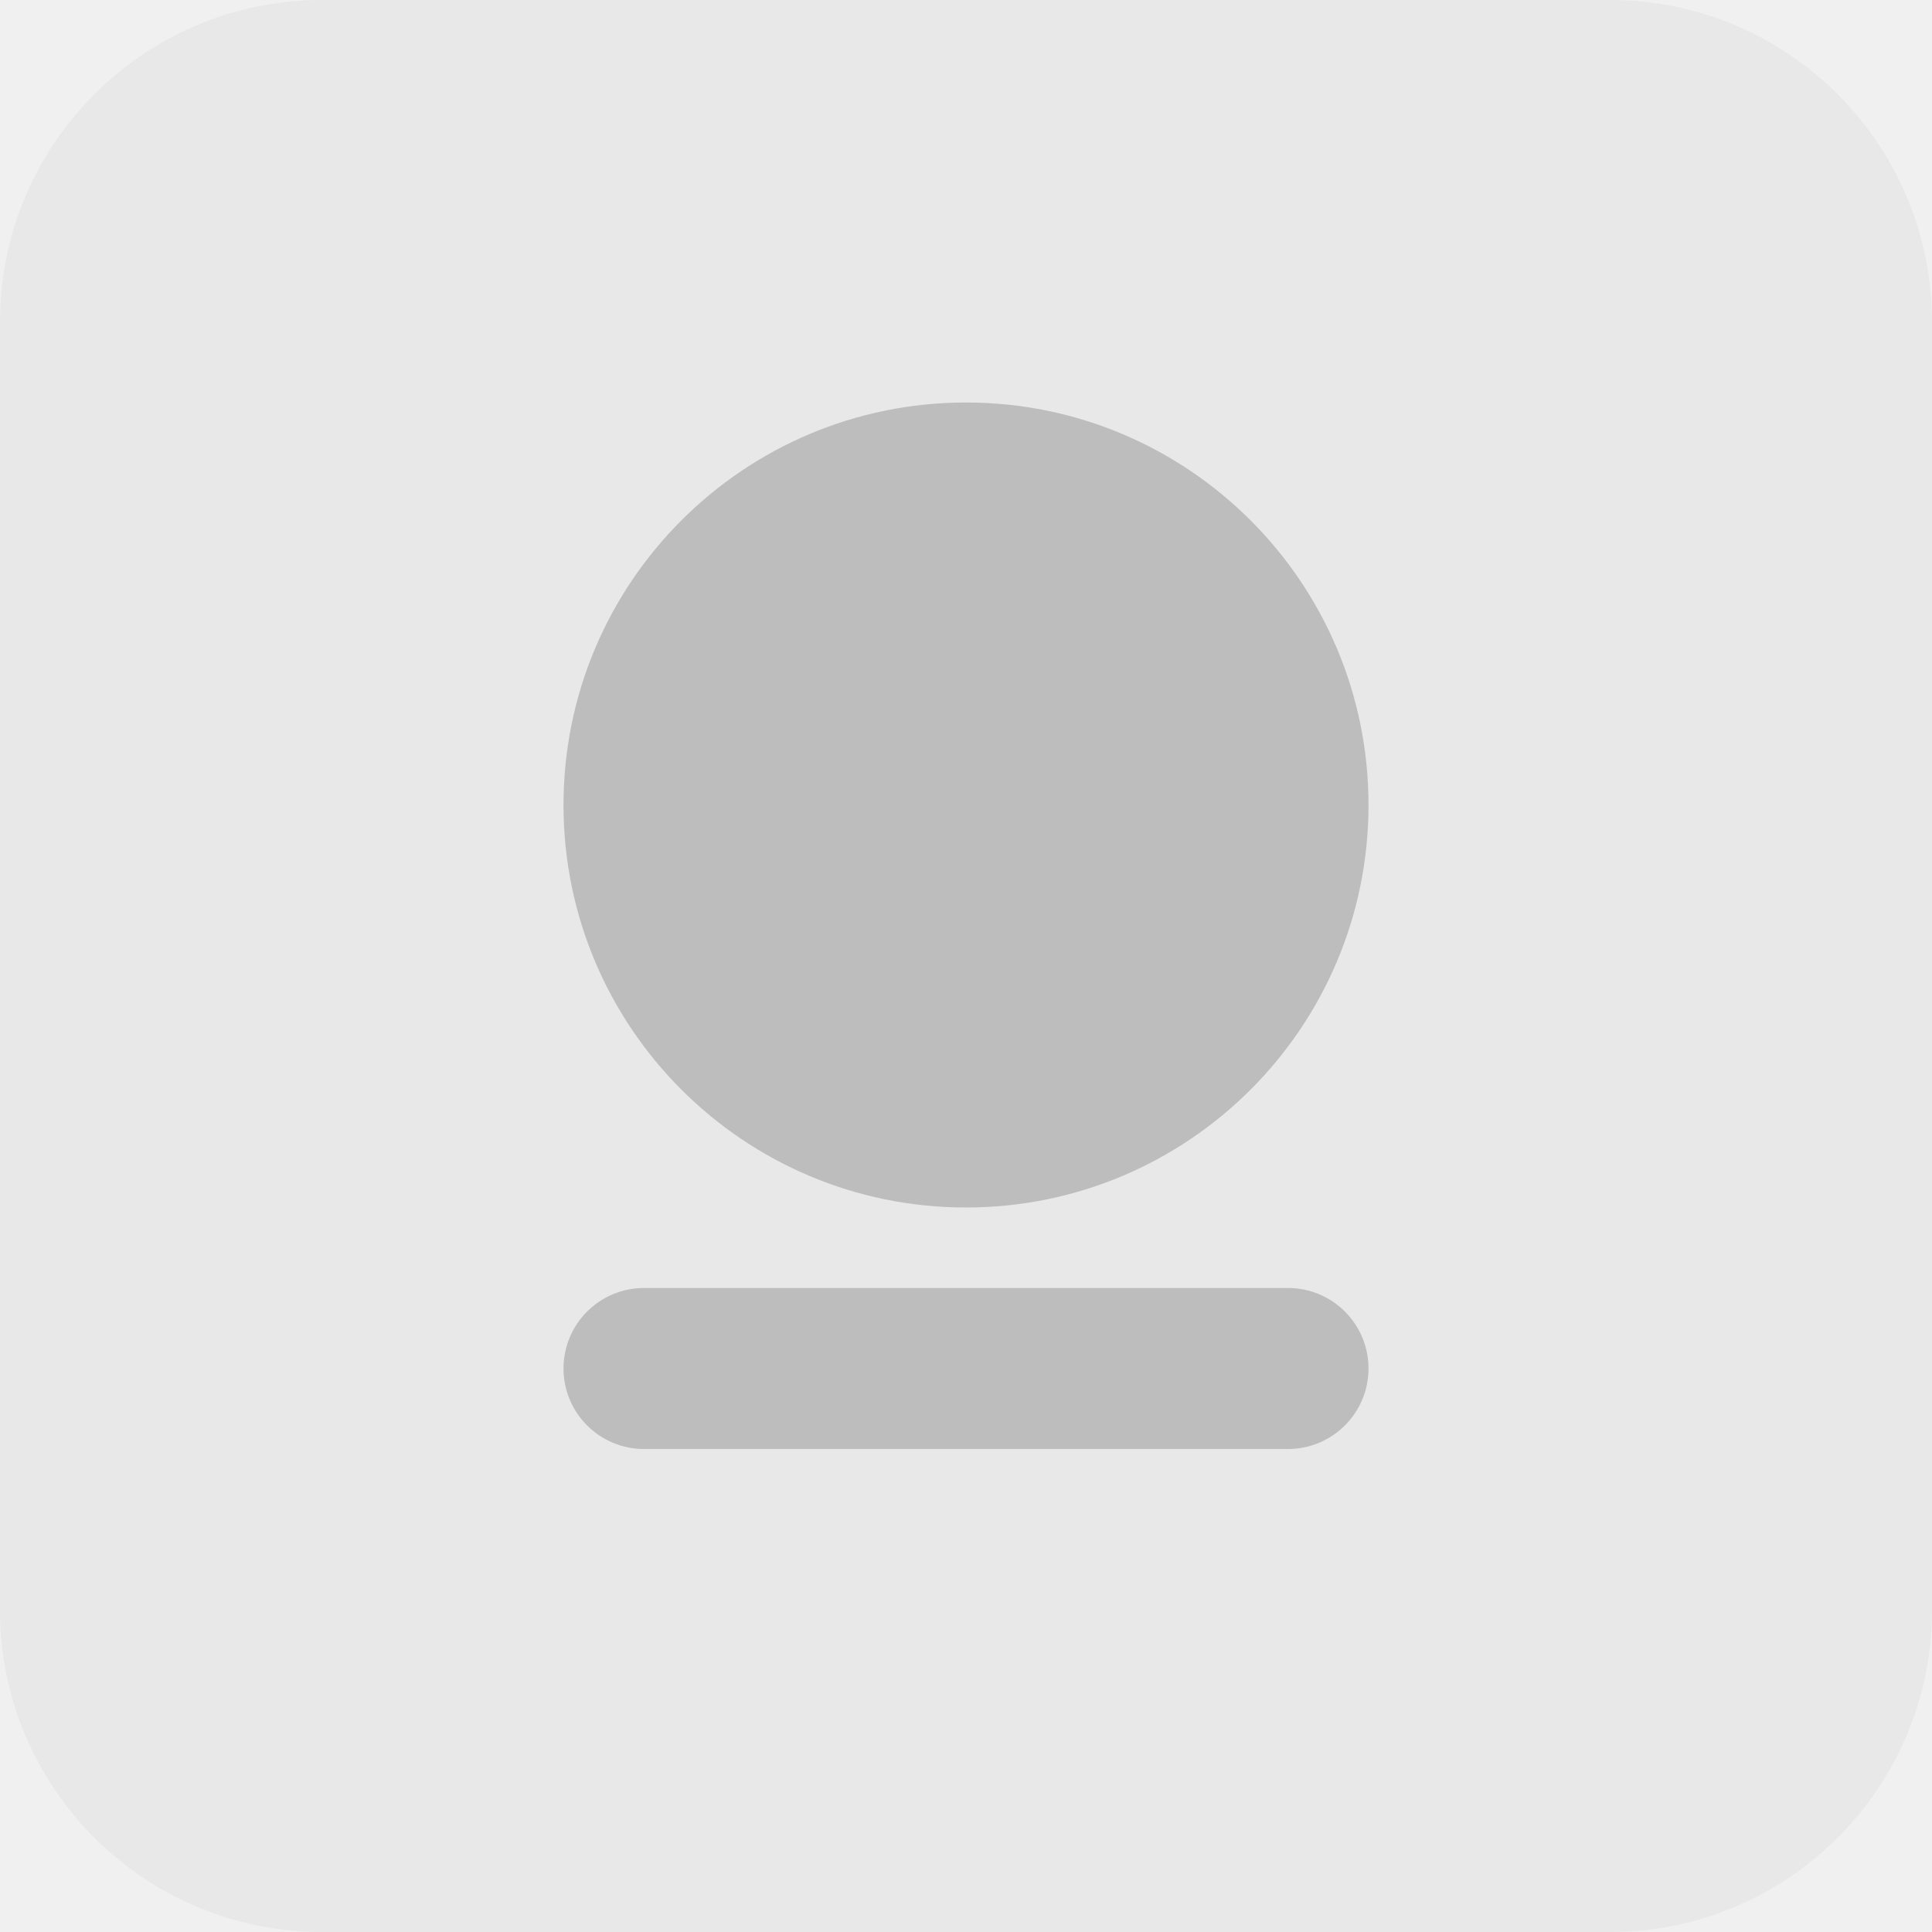
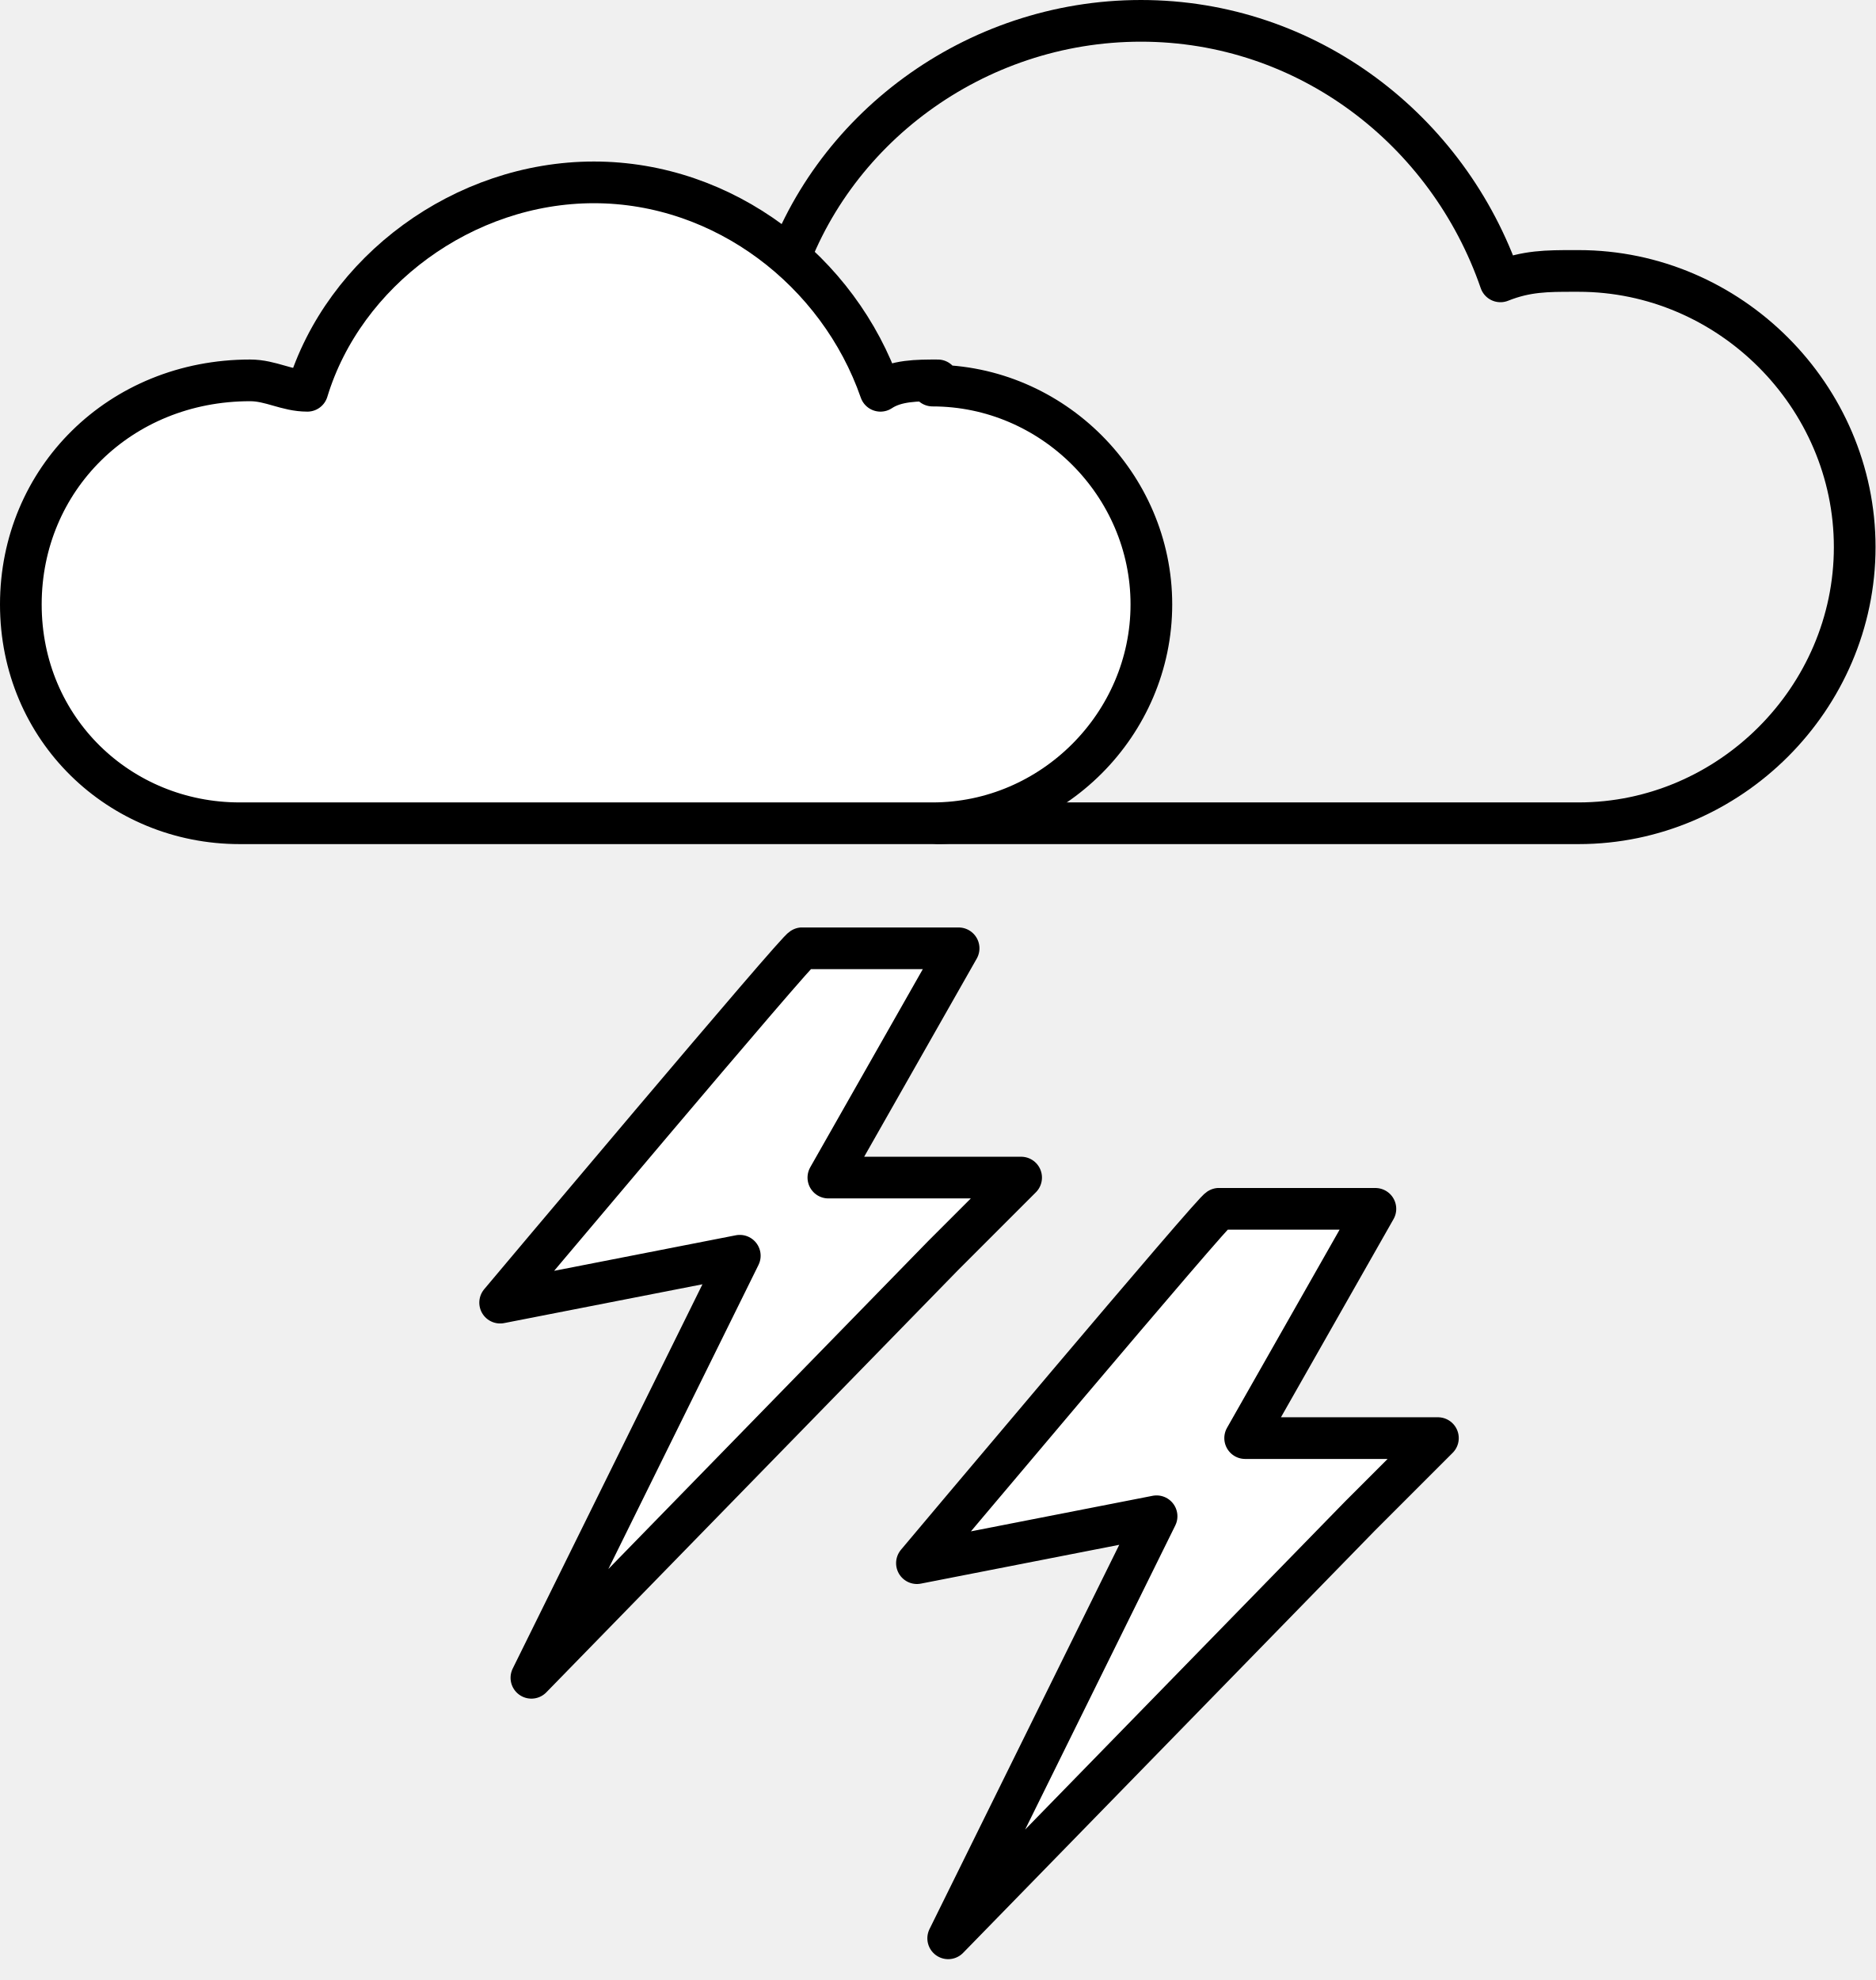
- <svg xmlns="http://www.w3.org/2000/svg" width="48" height="48" viewBox="0 0 48 48">
-   <rect width="48" height="48" rx="8" fill="#E8E8E8" />
-   <circle cx="24" cy="20" r="10" fill="#BDBDBD" />
-   <rect x="14" y="32" width="20" height="4" rx="2" fill="#BDBDBD" />
+ <svg xmlns="http://www.w3.org/2000/svg" id="Layer_1" version="1.1" viewBox="0 0 36 38">
+   <defs>
+     <style>
+       .st0 {
+         fill: none;
+       }
+ 
+       .st0, .st1 {
+         stroke: #000;
+         stroke-linecap: round;
+         stroke-linejoin: round;
+         stroke-width: .8px;
+       }
+ 
+       .st1 {
+         fill: #fff;
+       }
+     </style>
+   </defs>
+   <path class="st0" d="M30.2,5.2c-.5,0-.9,0-1.4.2-1-2.9-3.7-5-6.9-5s-6,2.1-6.9,5l3,10.4h12.3c2.9,0,5.3-2.4,5.3-5.3s-2.4-5.3-5.3-5.3h0Z" />
+   <path class="st1" d="M18,7.3c-.4,0-.8,0-1.1.2-.8-2.3-3-4-5.5-4s-4.8,1.7-5.5,4c-.4,0-.7-.2-1.1-.2C2.3,7.3.4,9.2.4,11.6s1.9,4.2,4.2,4.2h13.3c2.3,0,4.2-1.9,4.2-4.2s-1.9-4.2-4.2-4.2h0Z" />
+   <path class="st1" d="M15.9,22.6l2.5-4.4h-3c0-.1-5.8,6.8-5.8,6.8l4.6-.9-4,8.1,7.9-8.1,1.5-1.5h-3.6Z" />
+   <path class="st1" d="M23.9,27.6l2.5-4.4h-3c0-.1-5.8,6.8-5.8,6.8l4.6-.9-4,8.1,7.9-8.1,1.5-1.5h-3.6Z" />
</svg>
